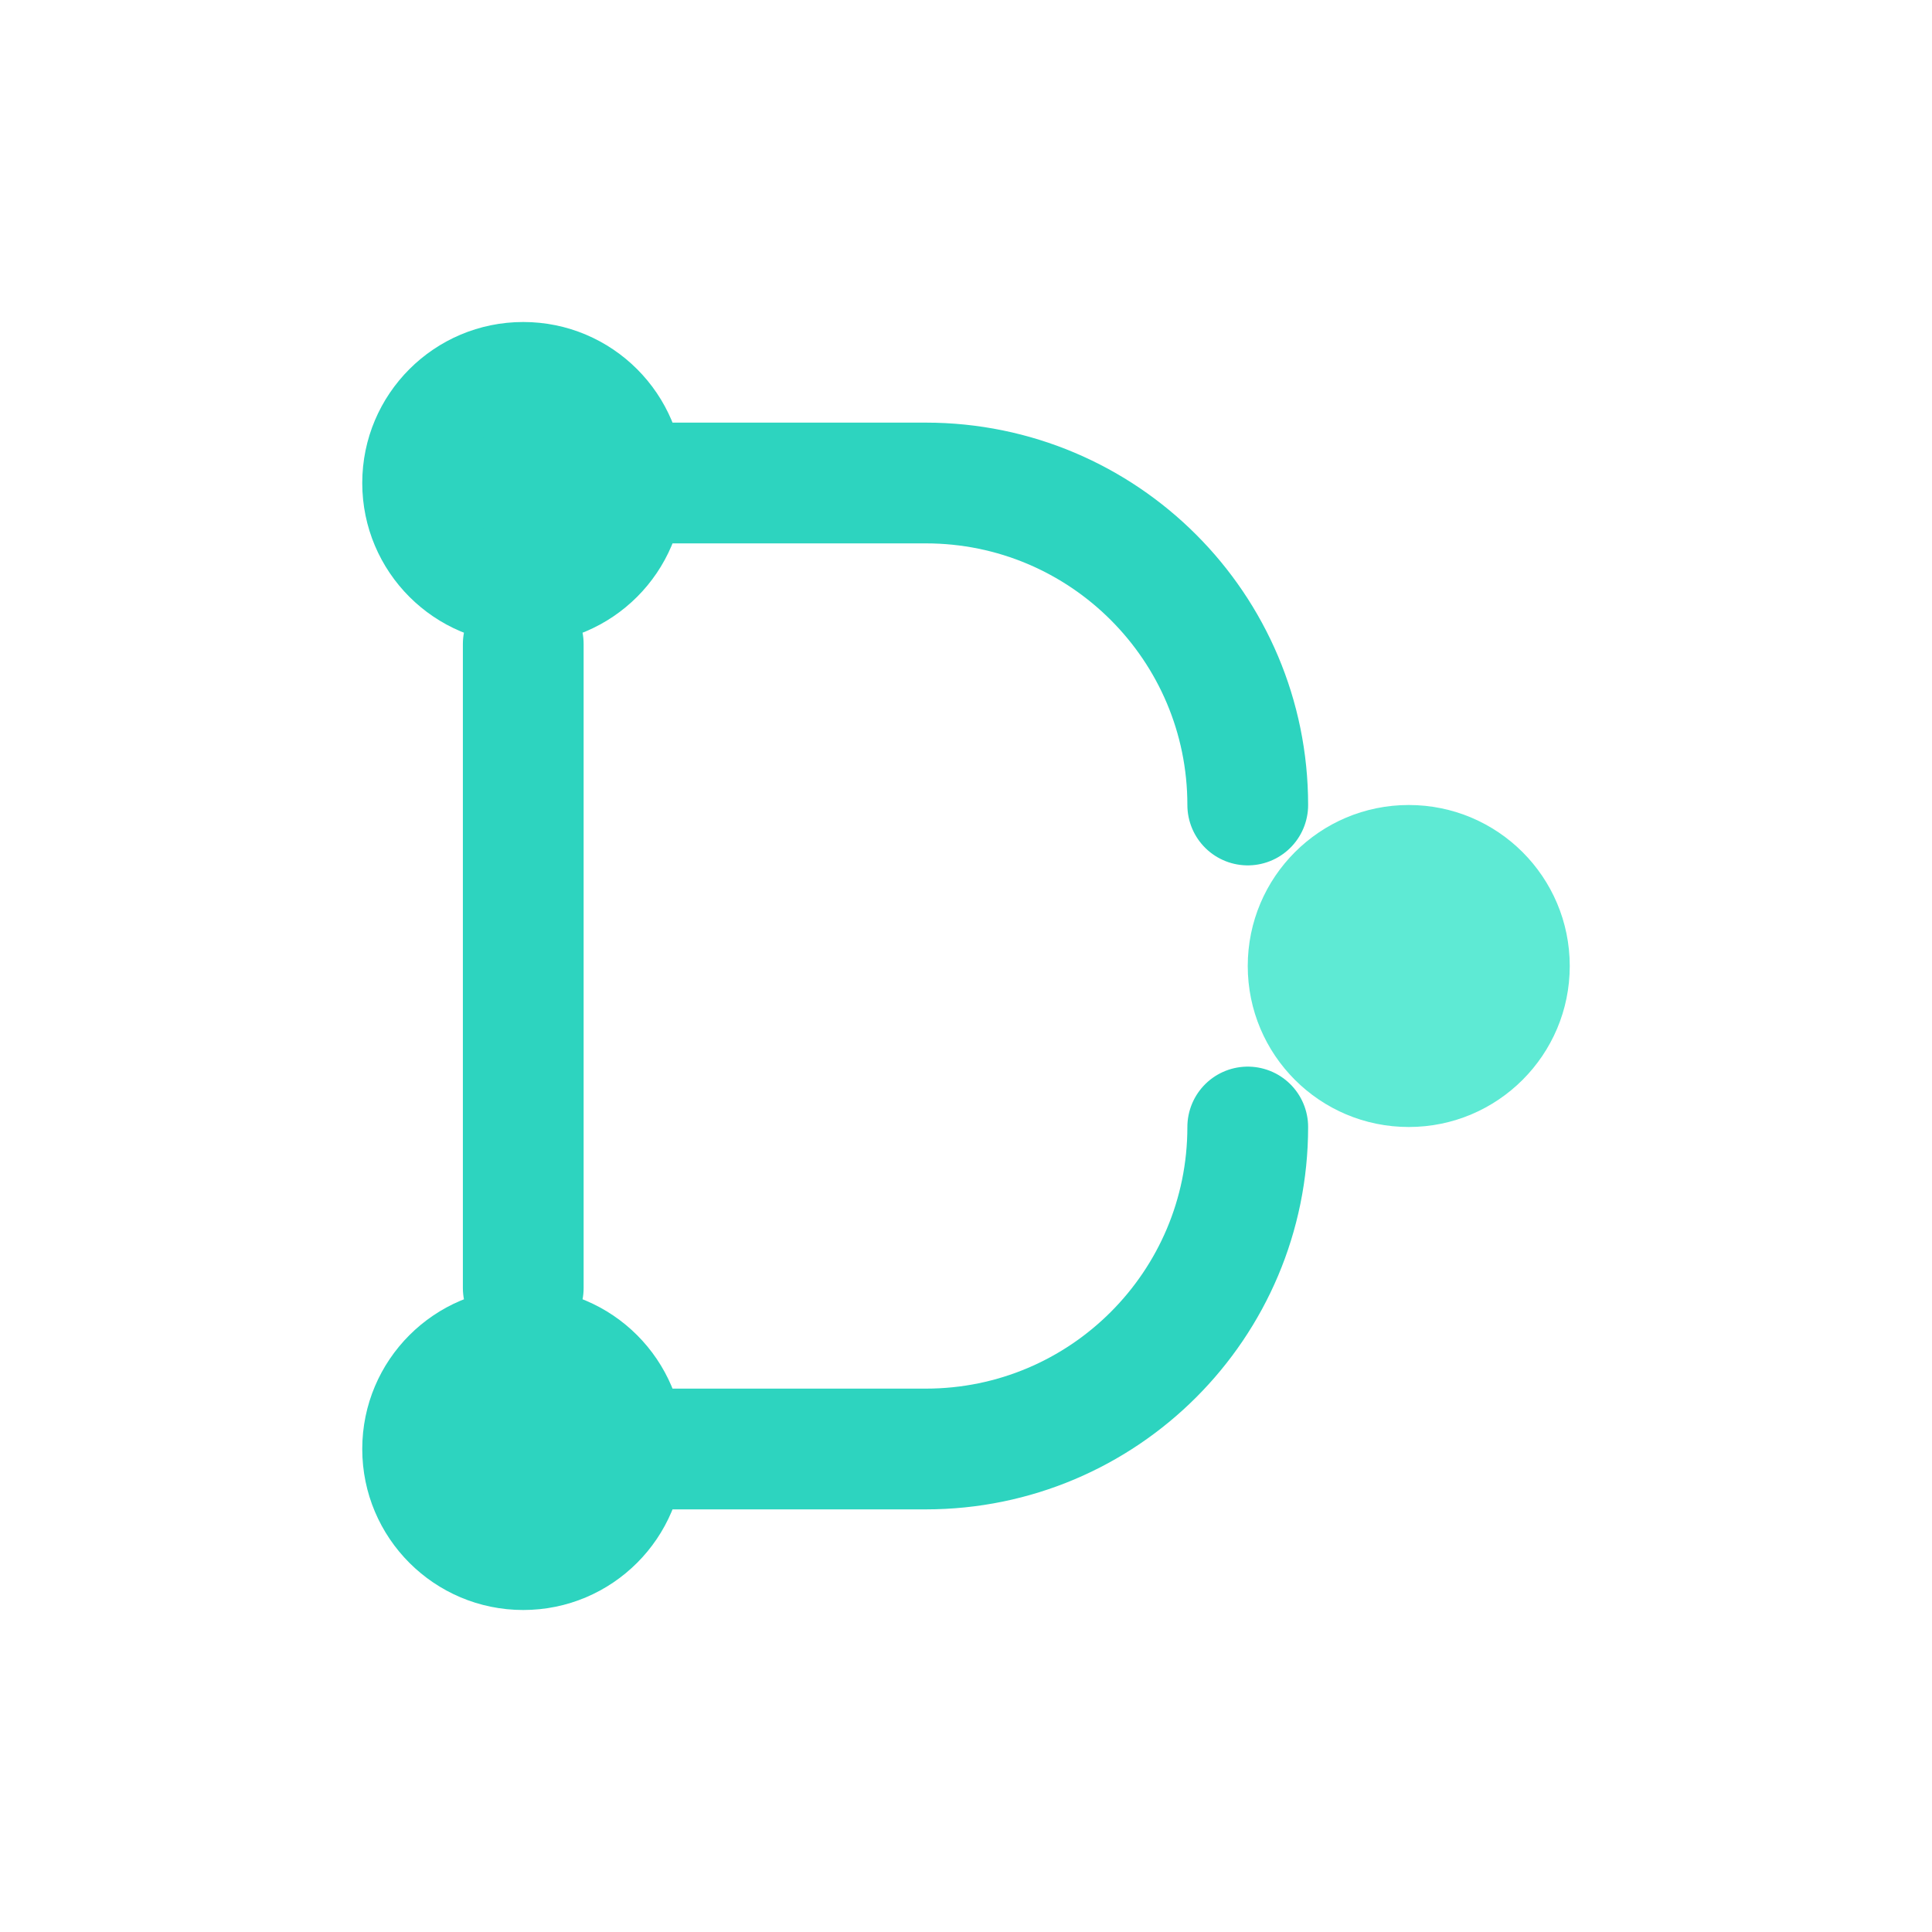
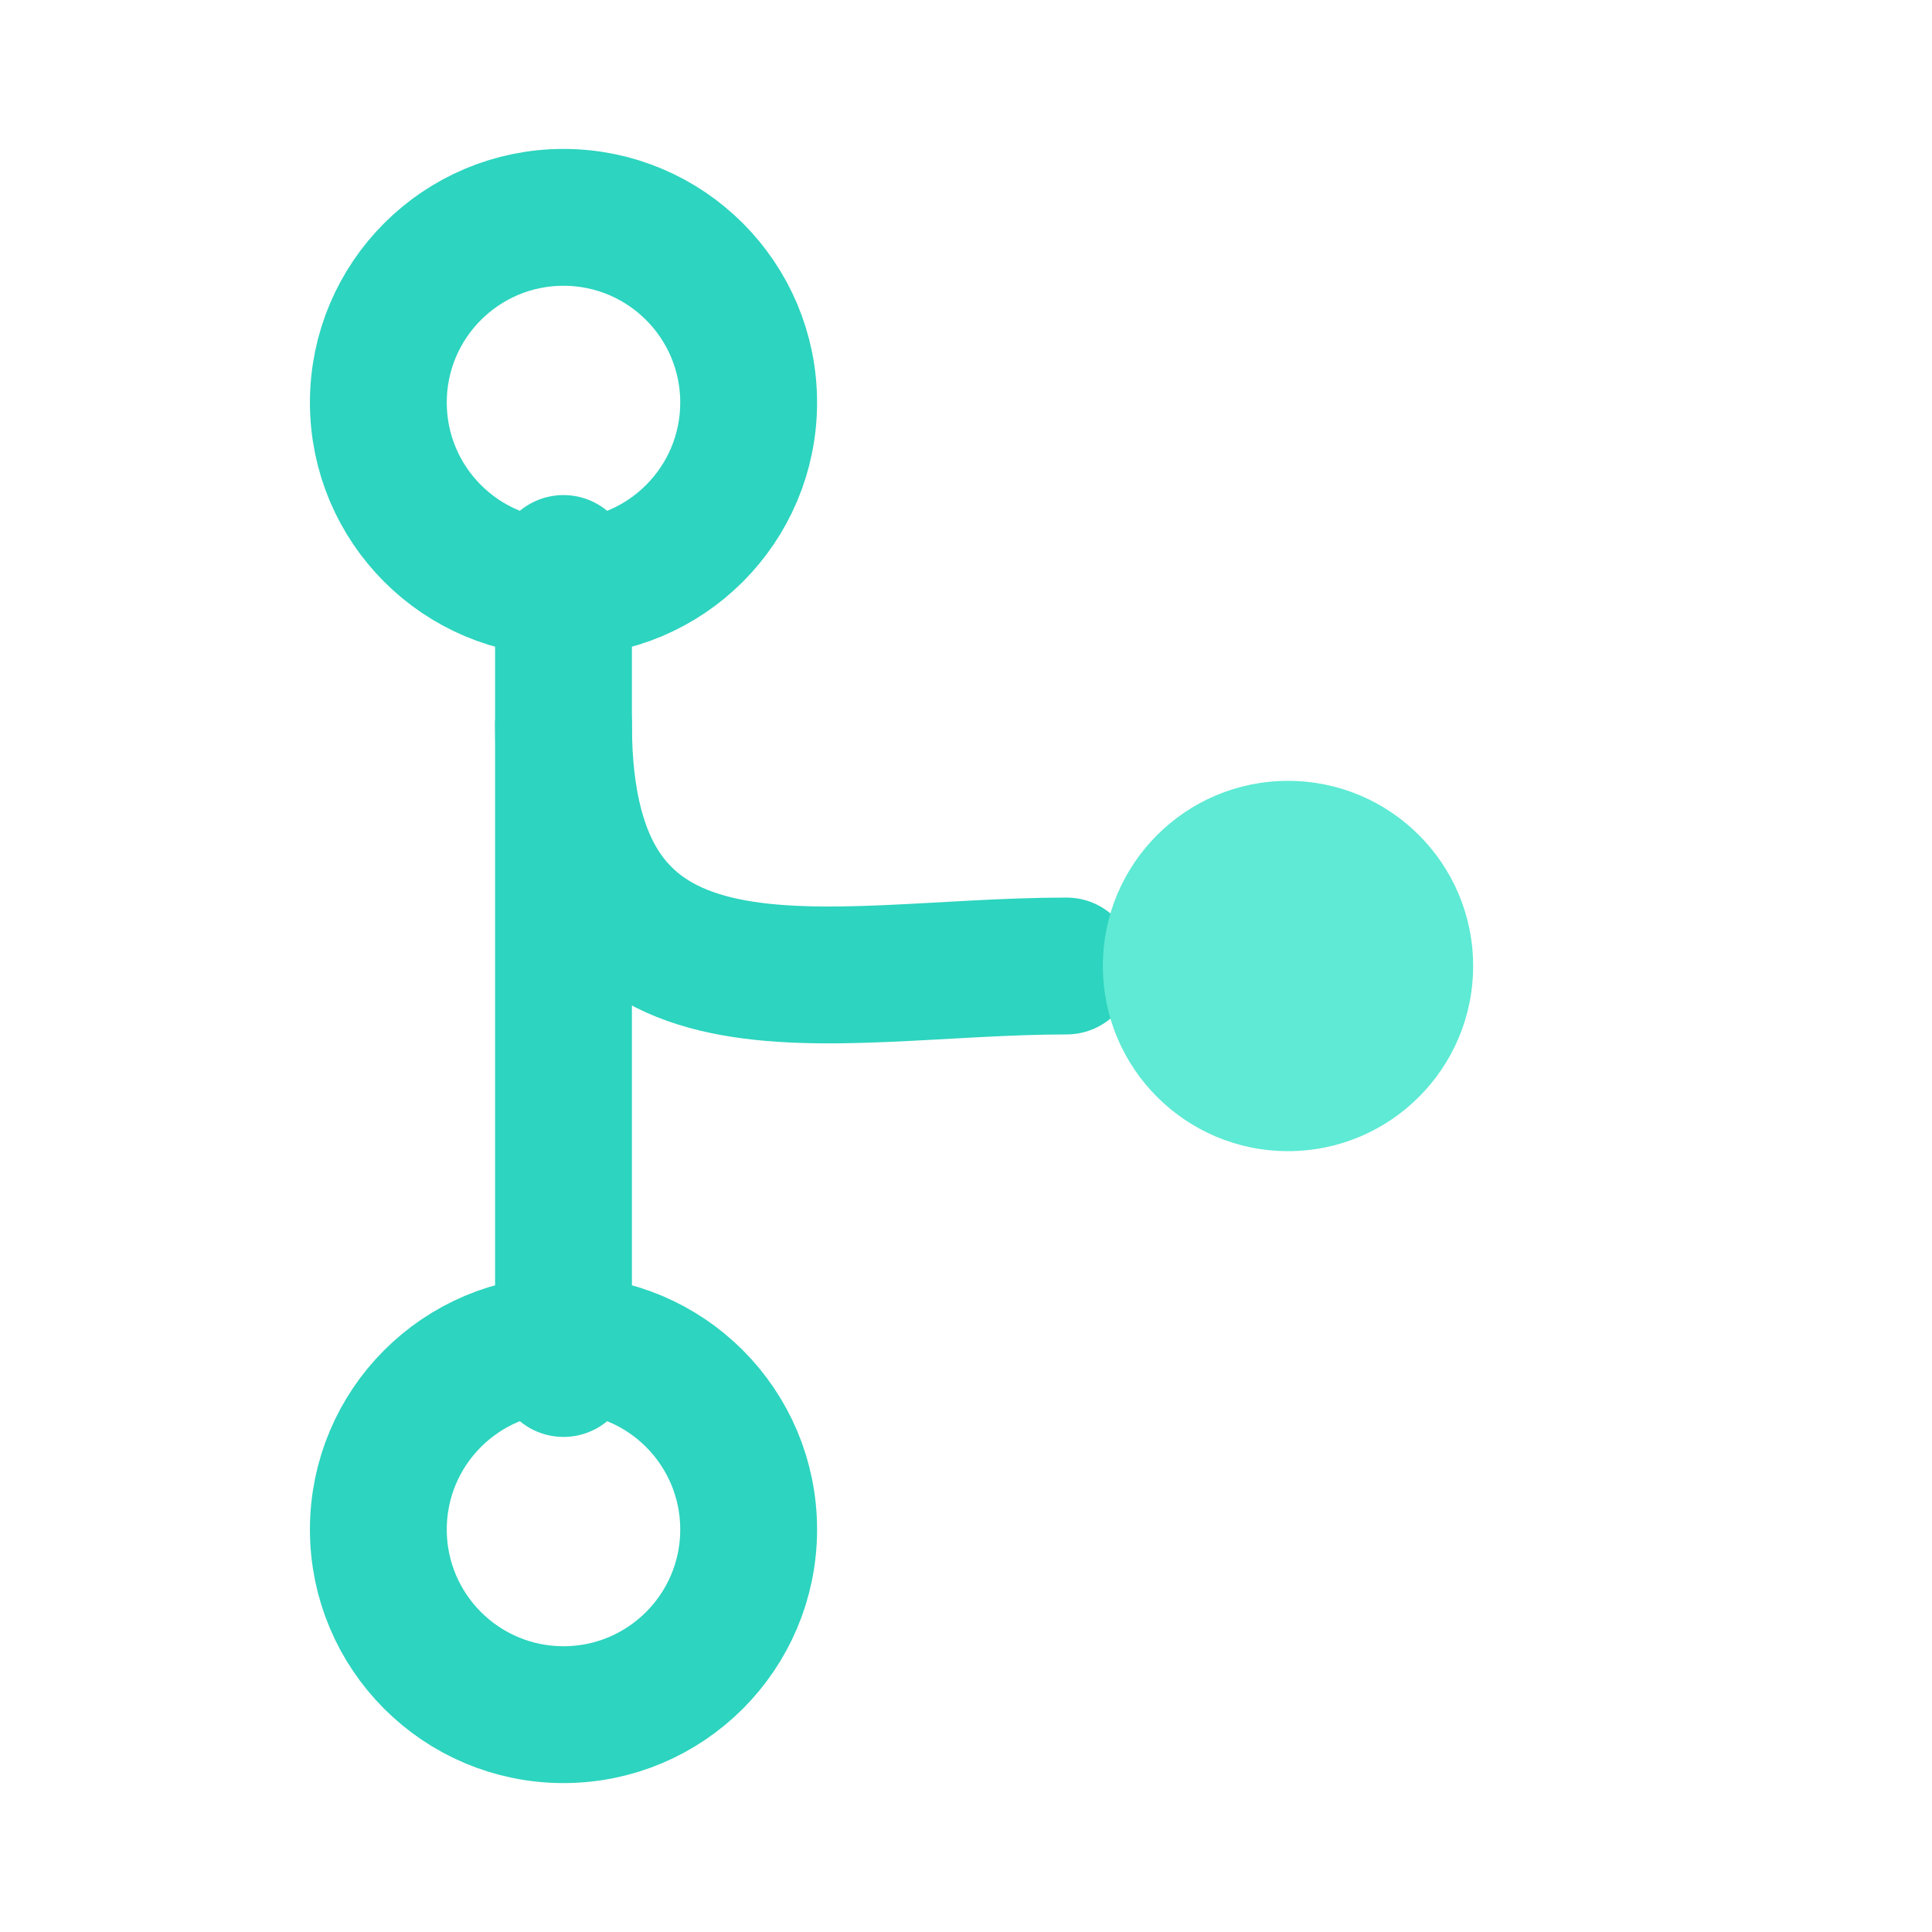
<svg xmlns="http://www.w3.org/2000/svg" width="48" height="48" viewBox="0 0 48 48" fill="none">
-   <circle cx="13" cy="12" r="4" fill="#2dd4bf" />
-   <circle cx="13" cy="36" r="4" fill="#2dd4bf" />
-   <circle cx="35" cy="24" r="4" fill="#5eead4" />
-   <path d="M13 16v16" stroke="#2dd4bf" stroke-width="3" stroke-linecap="round" />
-   <path d="M13 12h10a8 8 0 0 1 8 8v0M13 36h10a8 8 0 0 0 8-8v0" stroke="#2dd4bf" stroke-width="3" stroke-linecap="round" />
+   <path d="M14 14v20" stroke="#2dd4bf" stroke-width="3.4" stroke-linecap="round" />
+   <path d="M14 18c0 8 6.5 6 12.5 6" stroke="#2dd4bf" stroke-width="3.4" stroke-linecap="round" />
+   <circle cx="14" cy="10" r="4.6" stroke="#2dd4bf" stroke-width="3.4" fill="none" />
+   <circle cx="14" cy="38" r="4.6" stroke="#2dd4bf" stroke-width="3.4" fill="none" />
+   <circle cx="32" cy="24" r="4.6" fill="#5eead4" />
</svg>
